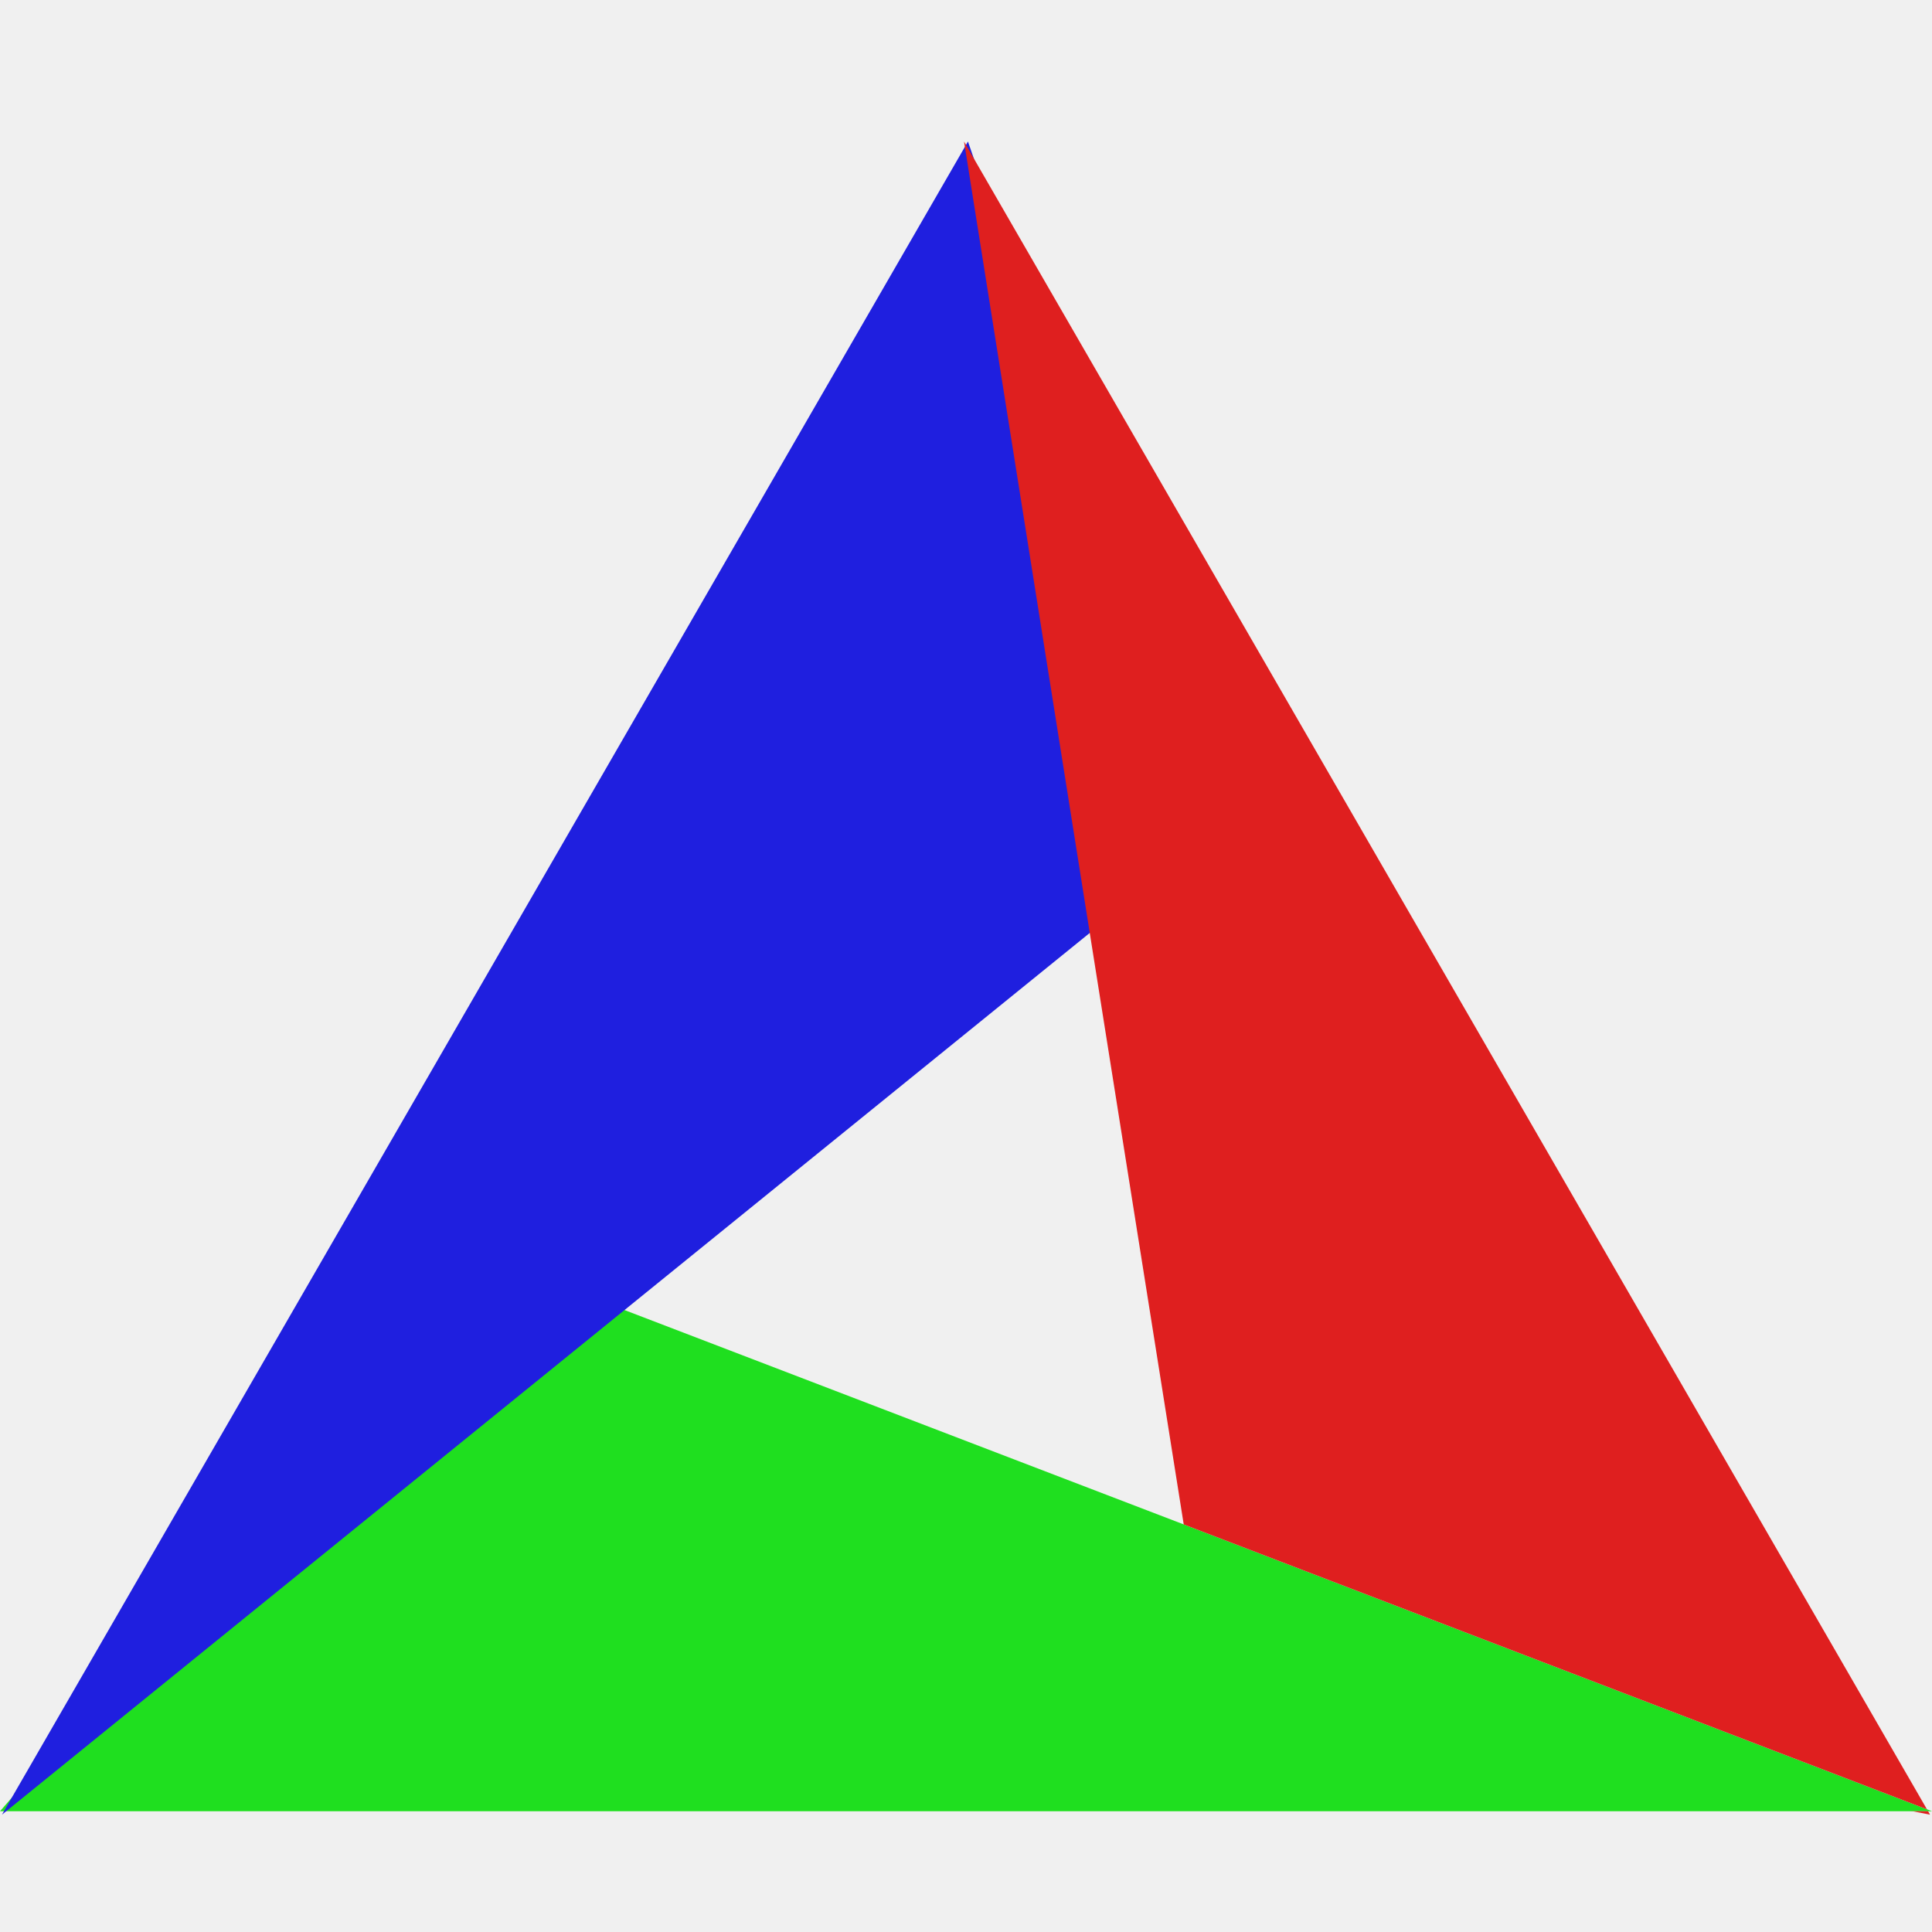
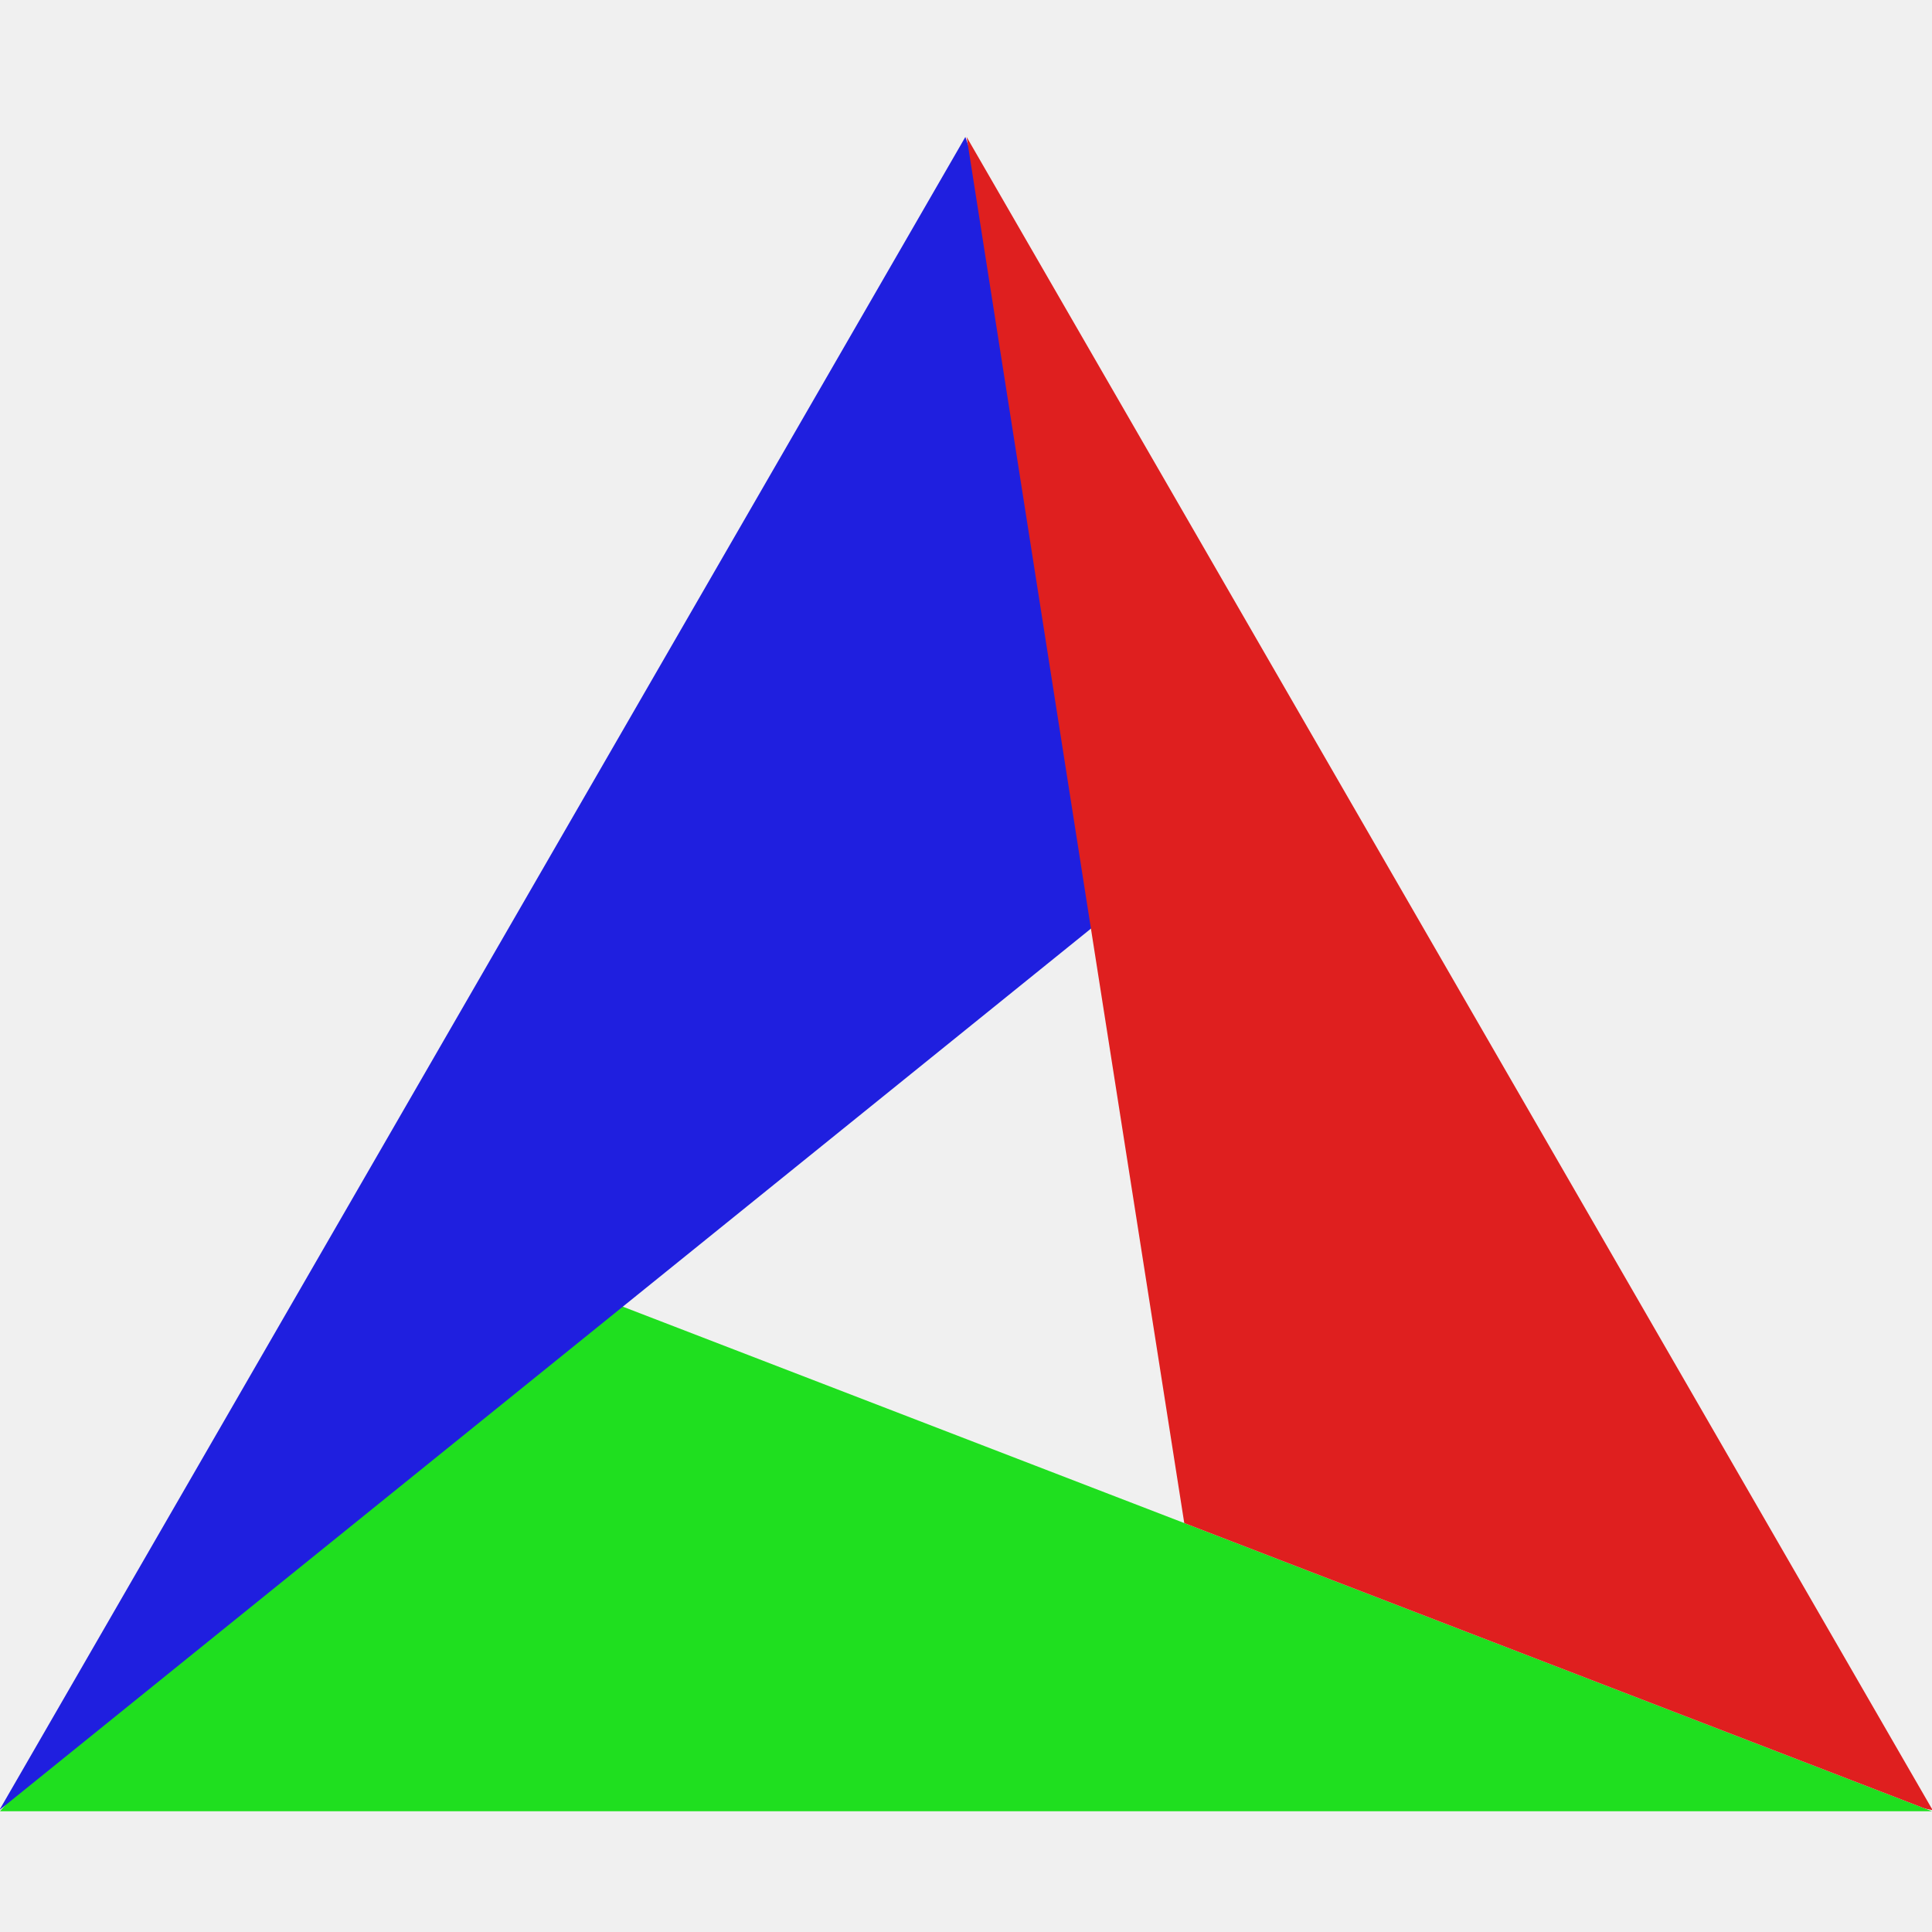
<svg xmlns="http://www.w3.org/2000/svg" xmlns:xlink="http://www.w3.org/1999/xlink" version="1.1" width="320" height="320" viewbox="0 0 320 320">
  <defs>
-     <polygon id="triangle" points="0,300 320,300 80,208" />
+     <polygon id="triangle" points="0,300 320,300 80,207.5" />
    <mask id="mask">
      <rect x="0" y="0" width="320" height="320" fill="#fff" />
      <use fill="#000" xlink:href="#triangle" />
    </mask>
  </defs>
  <use xlink:href="#triangle" fill="#1fdf1f" />
-   <use xlink:href="#triangle" fill="#1f1fdf" transform="rotate(120 160 208)" />
+   <use xlink:href="#triangle" fill="#1f1fdf" transform="rotate(120 160 207.5)" />
  <g mask="url(#mask)">
-     <use xlink:href="#triangle" fill="#df1f1f" transform="rotate(-120 160 208)" />
+     <use xlink:href="#triangle" fill="#df1f1f" transform="rotate(-120 160 207.5)" />
  </g>
</svg>
